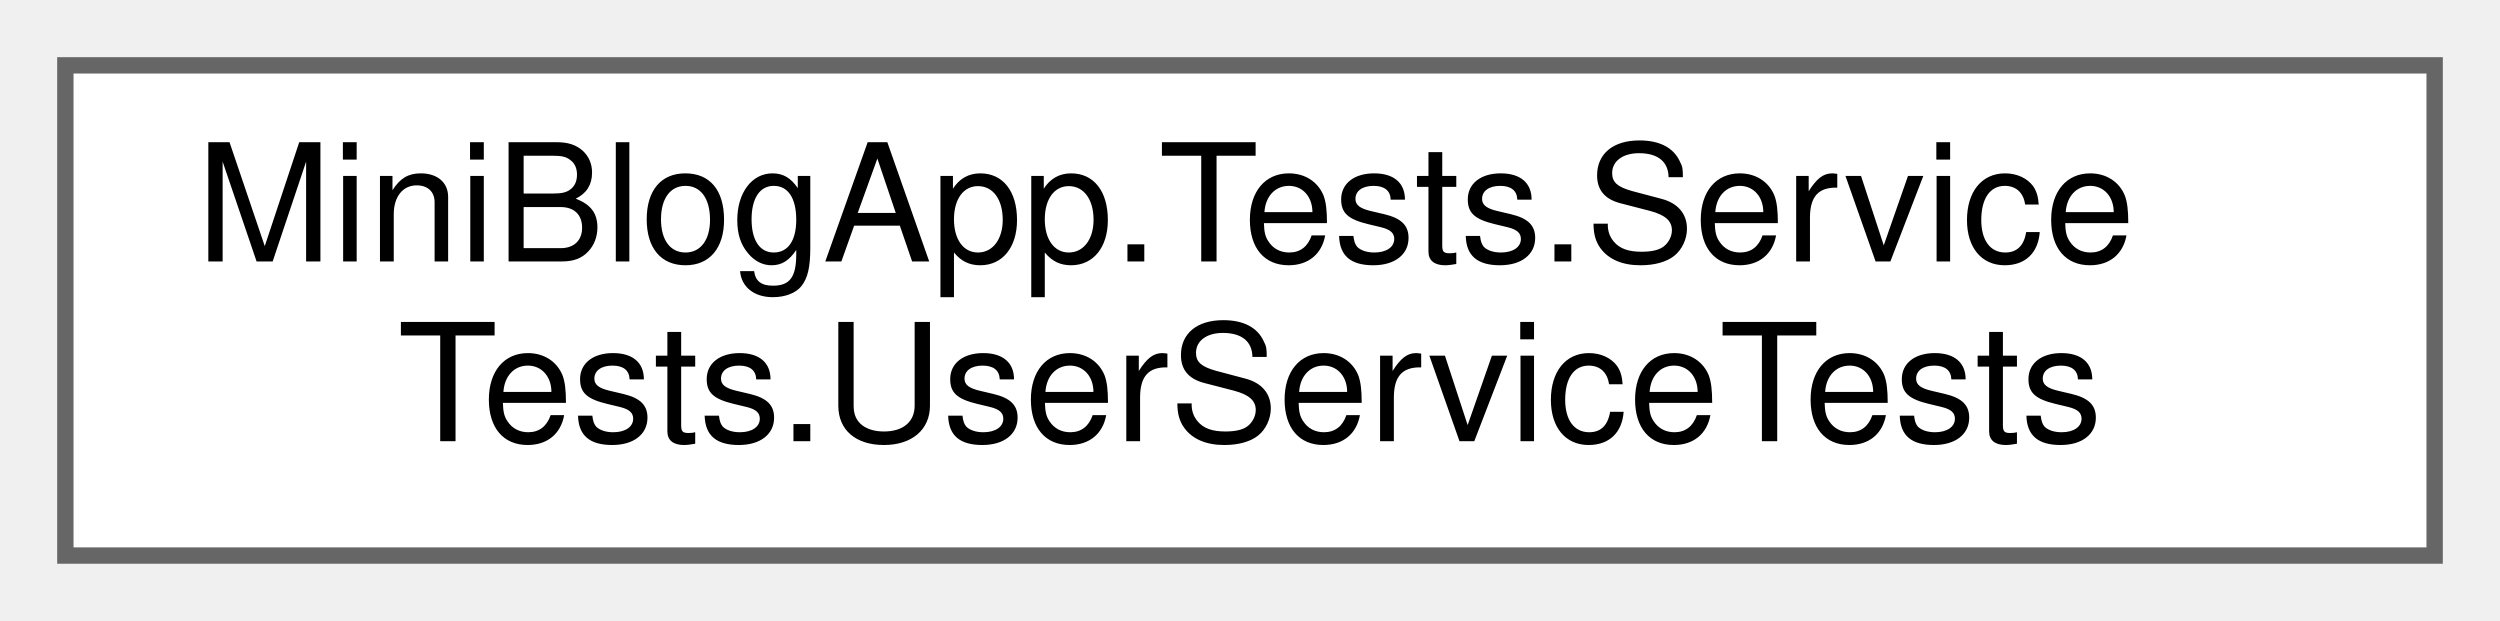
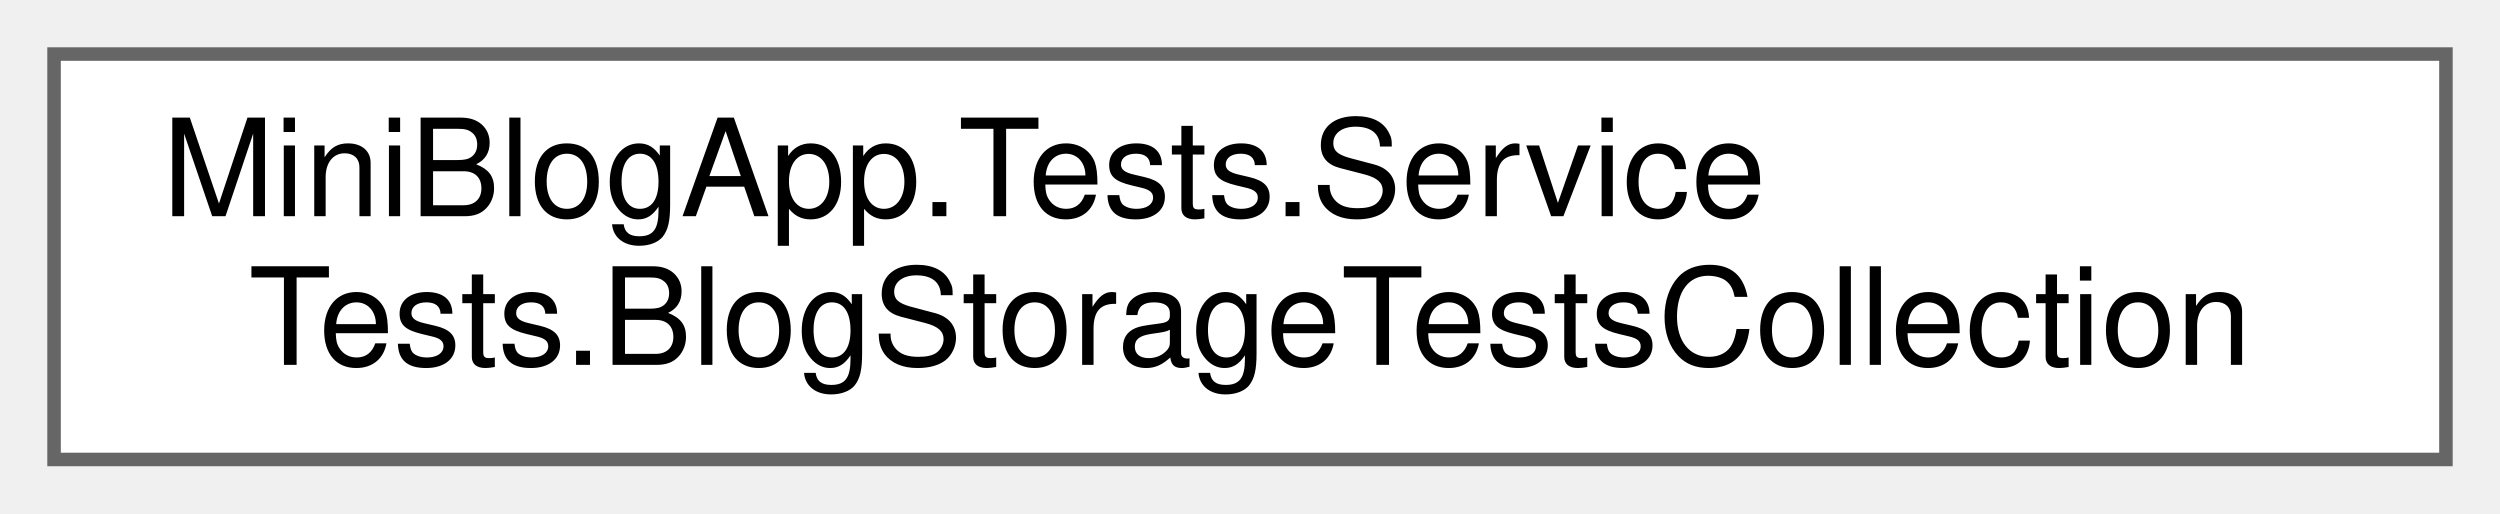
- <svg xmlns="http://www.w3.org/2000/svg" xmlns:xlink="http://www.w3.org/1999/xlink" width="153pt" height="38pt" viewBox="0.00 0.00 153.00 38.00">
+ <svg xmlns="http://www.w3.org/2000/svg" xmlns:xlink="http://www.w3.org/1999/xlink" width="185pt" height="38pt" viewBox="0.00 0.00 185.00 38.00">
  <g id="graph0" class="graph" transform="scale(1 1) rotate(0) translate(4 34)">
    <g id="Node000000" class="node">
      <g id="a_Node000000">
-         <a xlink:href="classMiniBlogApp_1_1Tests_1_1ServiceTests_1_1UserServiceTests.html" target="_top" xlink:title="Contains unit tests for basic UserService functionality.">
-           <polygon fill="white" stroke="#666666" points="145,-30 0,-30 0,0 145,0 145,-30" />
+         <a xlink:href="classMiniBlogApp_1_1Tests_1_1ServiceTests_1_1BlogStorageTestsCollection.html" target="_top" xlink:title="Collection definition for BlogStorage tests.">
+           <polygon fill="white" stroke="#666666" points="177,-30 0,-30 0,0 177,0 177,-30" />
          <text text-anchor="start" x="8" y="-18" font-family="Helvetica,sans-Serif" font-size="10.00">MiniBlogApp.Tests.Service</text>
-           <text text-anchor="middle" x="72.5" y="-7" font-family="Helvetica,sans-Serif" font-size="10.00">Tests.UserServiceTests</text>
+           <text text-anchor="middle" x="88.5" y="-7" font-family="Helvetica,sans-Serif" font-size="10.00">Tests.BlogStorageTestsCollection</text>
        </a>
      </g>
    </g>
  </g>
</svg>
